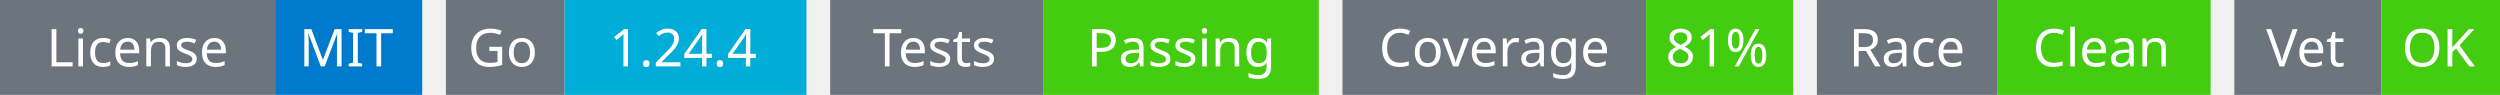
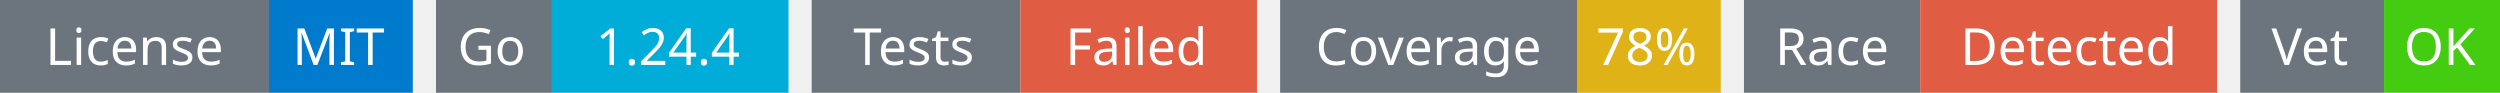
- <svg xmlns="http://www.w3.org/2000/svg" width="527" height="20" viewBox="0 0 527 20">
+ <svg xmlns="http://www.w3.org/2000/svg" width="539" height="20" viewBox="0 0 539 20">
  <g transform="translate(0, 0)">
    <rect x="0" y="0" width="58" height="20" fill="#6c757d" />
    <rect x="58" y="0" width="31" height="20" fill="#007acc" />
    <text x="29" y="14" text-anchor="middle" font-family="sans-serif" font-size="11" fill="white">License</text>
    <text x="73" y="14" text-anchor="middle" font-family="sans-serif" font-size="11" fill="white">MIT</text>
  </g>
  <g transform="translate(94, 0)">
    <rect x="0" y="0" width="25" height="20" fill="#6c757d" />
    <rect x="25" y="0" width="51" height="20" fill="#00ADD8" />
    <text x="12" y="14" text-anchor="middle" font-family="sans-serif" font-size="11" fill="white">Go</text>
    <text x="50" y="14" text-anchor="middle" font-family="sans-serif" font-size="11" fill="white">1.24.4</text>
  </g>
  <g transform="translate(175, 0)">
    <rect x="0" y="0" width="45" height="20" fill="#6c757d" />
-     <rect x="45" y="0" width="58" height="20" fill="#4c1" />
+     <rect x="45" y="0" width="51" height="20" fill="#e05d44" />
    <text x="22" y="14" text-anchor="middle" font-family="sans-serif" font-size="11" fill="white">Tests</text>
-     <text x="74" y="14" text-anchor="middle" font-family="sans-serif" font-size="11" fill="white">Passing</text>
+     <text x="70" y="14" text-anchor="middle" font-family="sans-serif" font-size="11" fill="white">Failed</text>
  </g>
-   <g transform="translate(283, 0)">
+   <g transform="translate(276, 0)">
    <rect x="0" y="0" width="64" height="20" fill="#6c757d" />
-     <rect x="64" y="0" width="31" height="20" fill="#4c1" />
+     <rect x="64" y="0" width="31" height="20" fill="#dfb317" />
    <text x="32" y="14" text-anchor="middle" font-family="sans-serif" font-size="11" fill="white">Coverage</text>
-     <text x="79" y="14" text-anchor="middle" font-family="sans-serif" font-size="11" fill="white">81%</text>
+     <text x="79" y="14" text-anchor="middle" font-family="sans-serif" font-size="11" fill="white">78%</text>
  </g>
-   <g transform="translate(383, 0)">
+   <g transform="translate(376, 0)">
    <rect x="0" y="0" width="38" height="20" fill="#6c757d" />
-     <rect x="38" y="0" width="45" height="20" fill="#4c1" />
+     <rect x="38" y="0" width="64" height="20" fill="#e05d44" />
    <text x="19" y="14" text-anchor="middle" font-family="sans-serif" font-size="11" fill="white">Race</text>
-     <text x="60" y="14" text-anchor="middle" font-family="sans-serif" font-size="11" fill="white">Clean</text>
+     <text x="70" y="14" text-anchor="middle" font-family="sans-serif" font-size="11" fill="white">Detected</text>
  </g>
-   <g transform="translate(471, 0)">
+   <g transform="translate(483, 0)">
    <rect x="0" y="0" width="31" height="20" fill="#6c757d" />
    <rect x="31" y="0" width="25" height="20" fill="#4c1" />
    <text x="15" y="14" text-anchor="middle" font-family="sans-serif" font-size="11" fill="white">Vet</text>
    <text x="43" y="14" text-anchor="middle" font-family="sans-serif" font-size="11" fill="white">OK</text>
  </g>
</svg>
